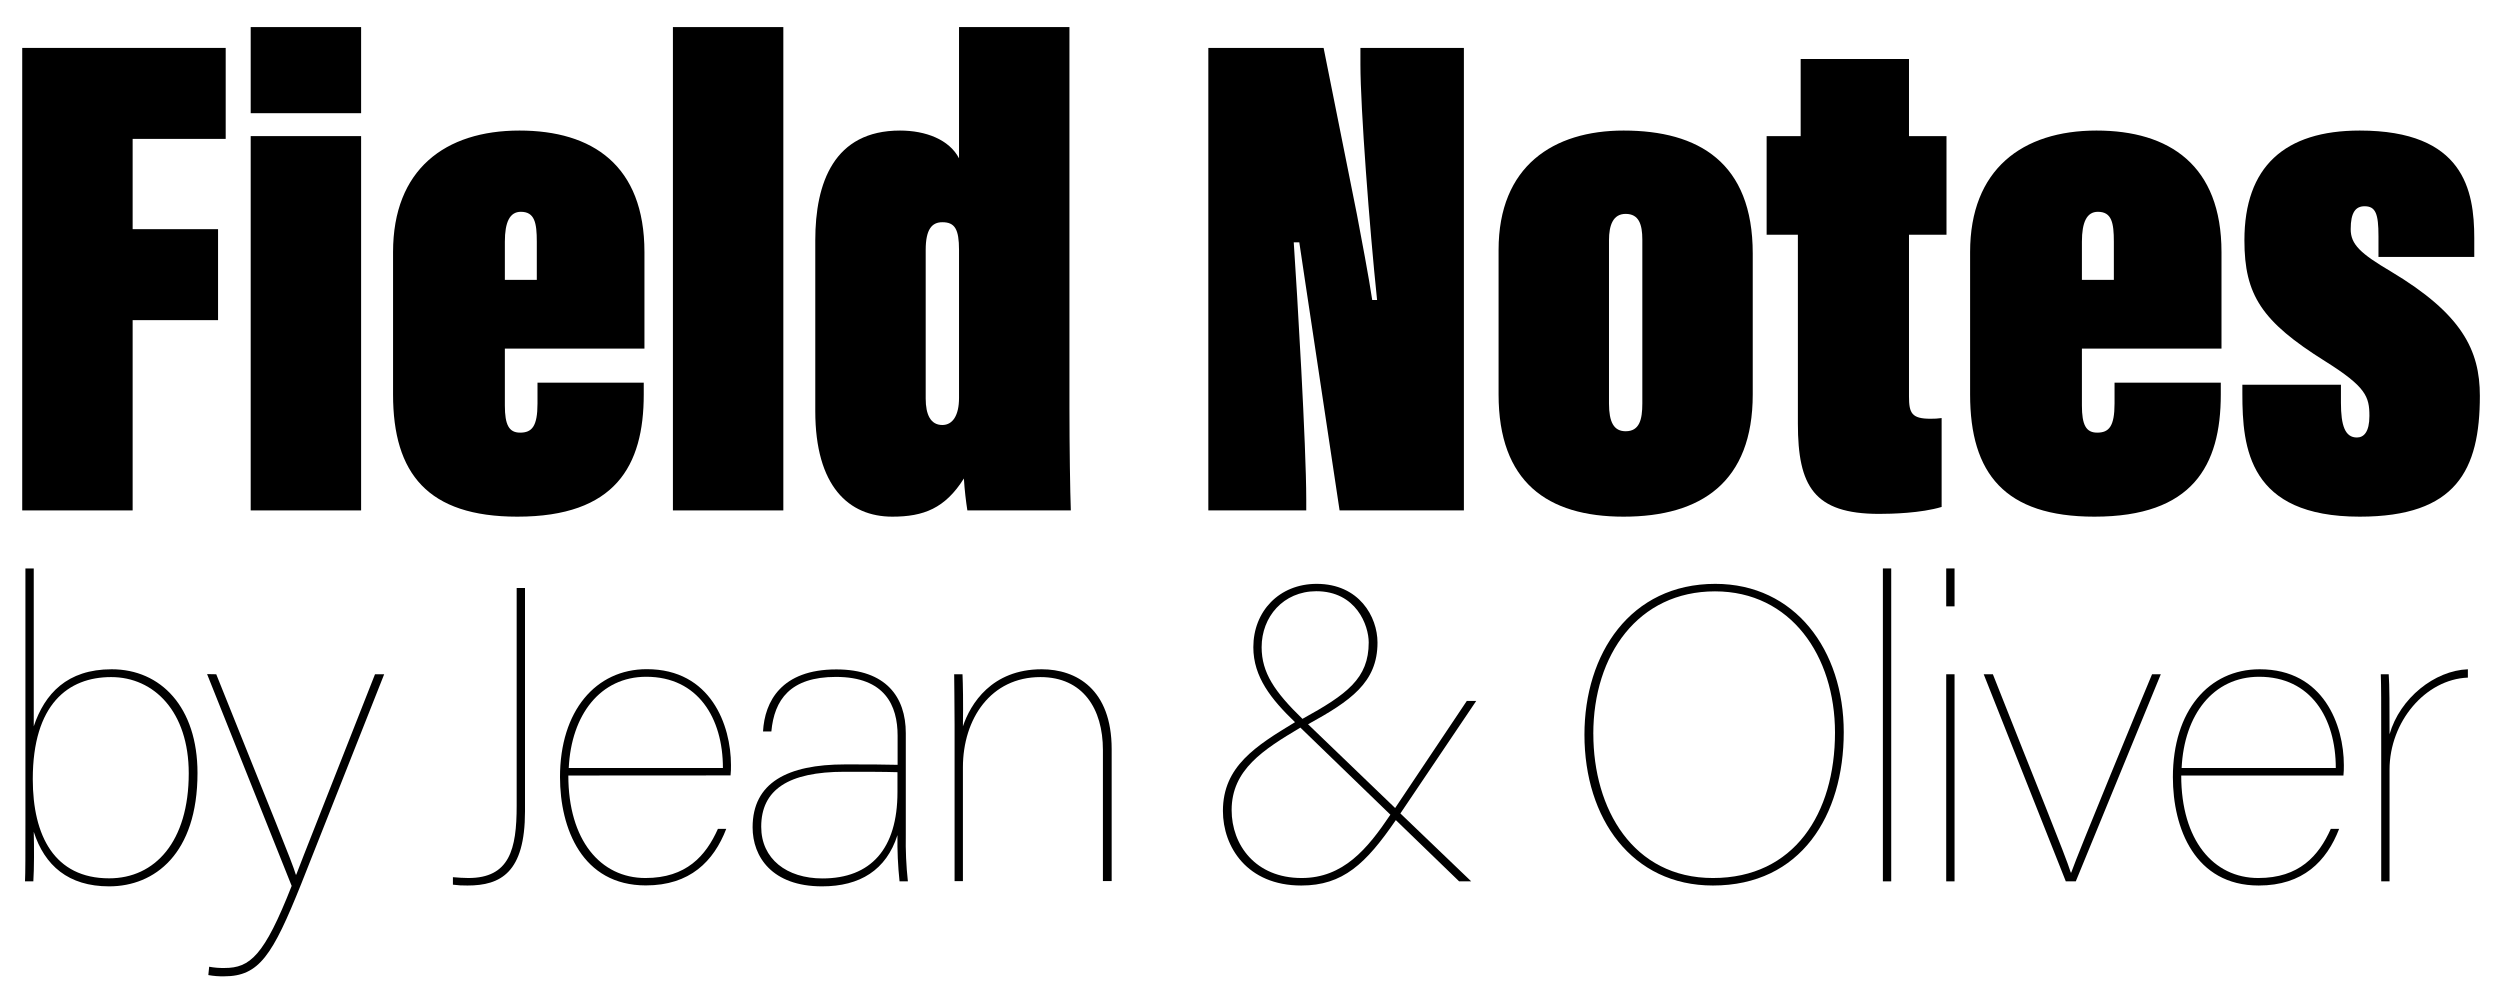
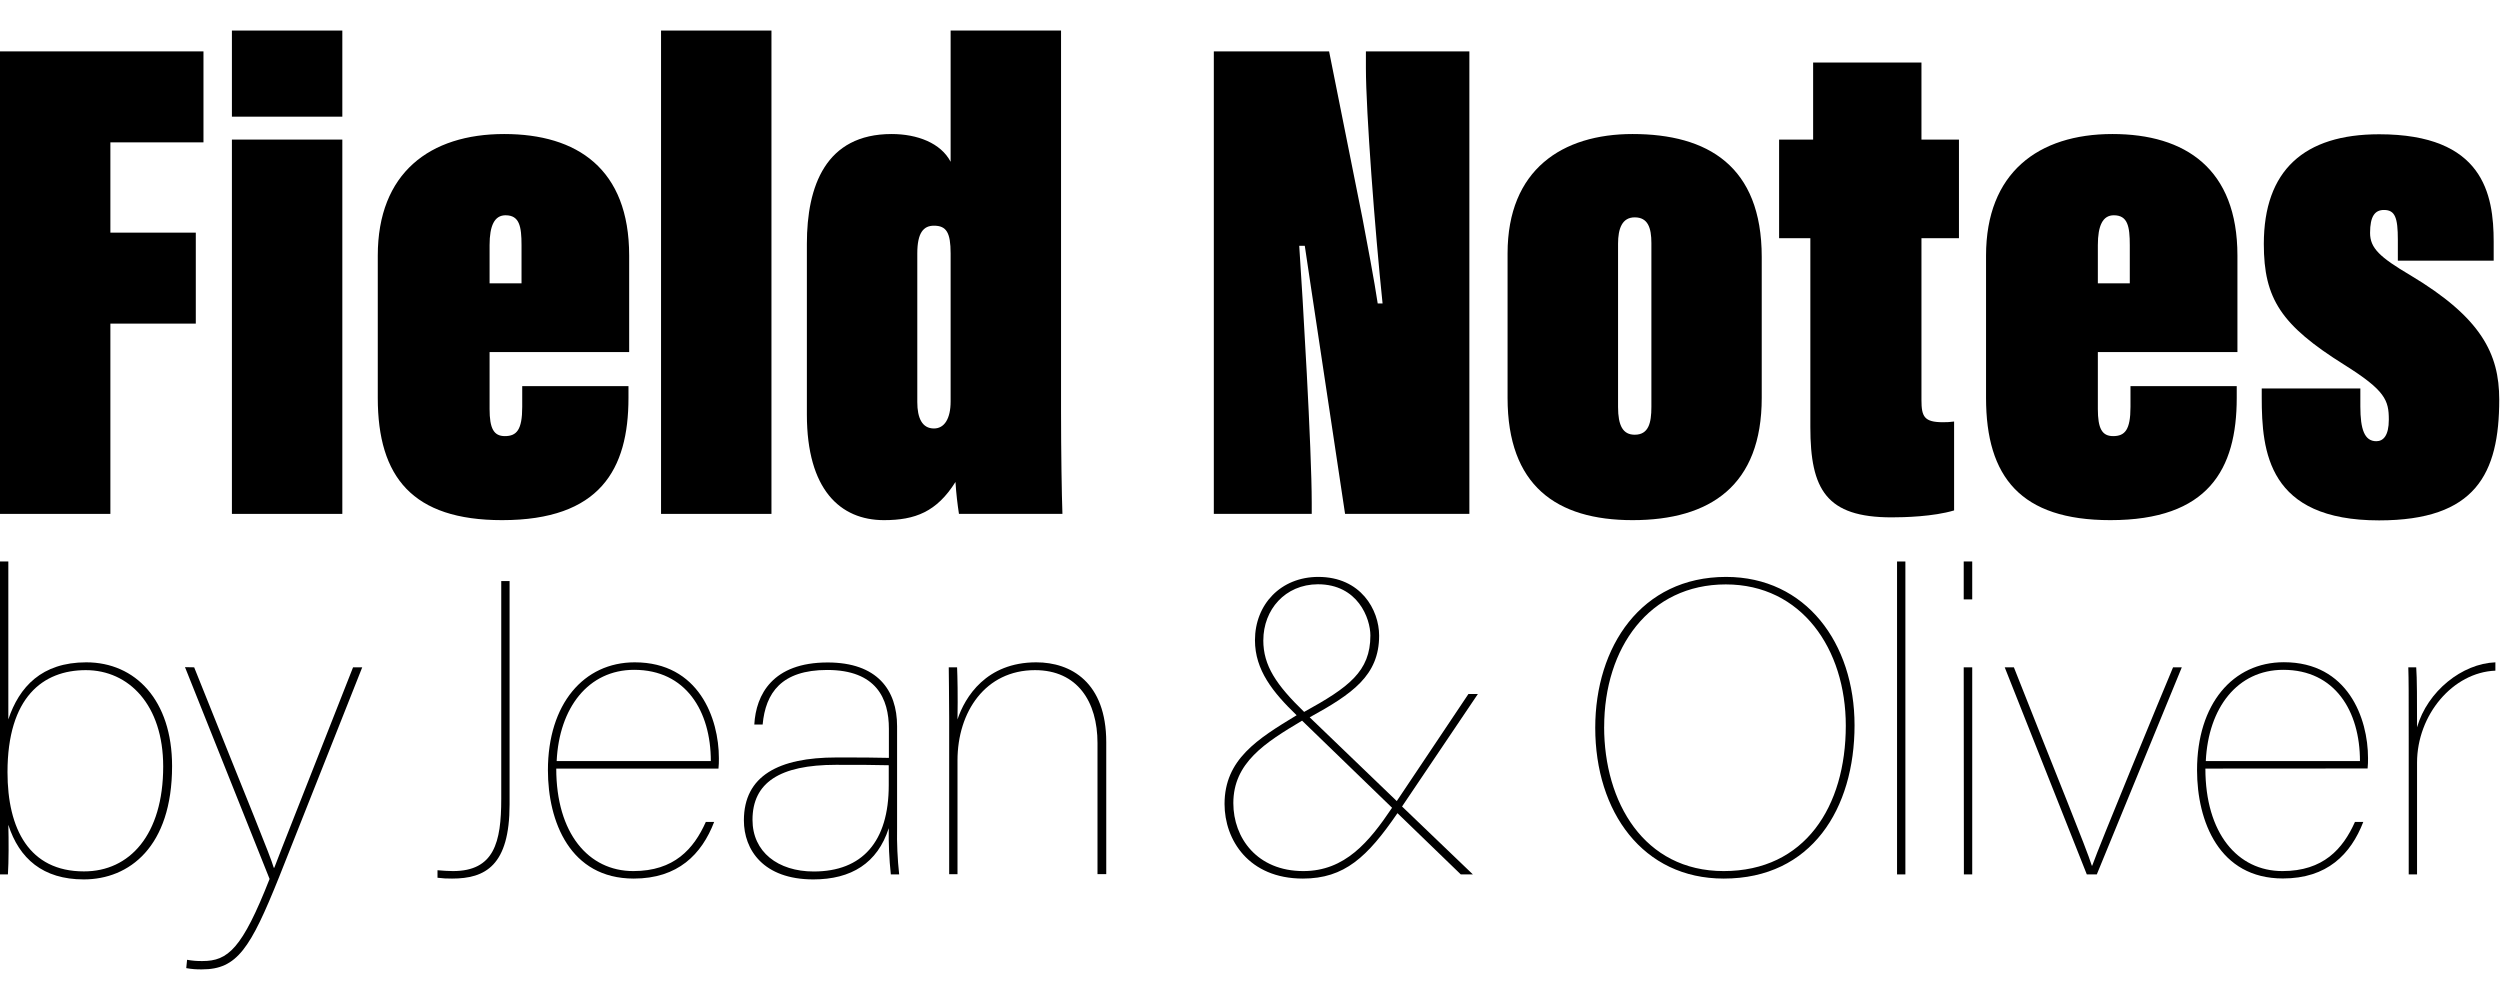
<svg xmlns="http://www.w3.org/2000/svg" class="logotype" viewBox="0 0 720 288">
  <g class="logotype-text">
-     <path d="M6.4,13.8H65V40H38.2V66H62.8V92.2H38.2V147H6.4Z" />
-     <path d="M72.2,7.8H104V32.6H72.2Zm0,31.4H104V147H72.2Z" />
-     <path d="M145.4,100.4v16.4c0,5.6,1.2,7.8,4.4,7.8,3.4,0,5-1.8,5-8.4v-6h30.6v3.4c0,20.6-8.2,35.2-36.4,35.2-25.8,0-35.8-12.4-35.8-35.2v-41c0-23.8,15-35,36.4-35,21,0,36,10,36,35v27.8Zm9.2-19.8v-11c0-5.4-.6-8.6-4.6-8.6-3.2,0-4.6,3-4.6,8.6v11Z" />
-     <path d="M193.8,147V7.8h31.8V147Z" />
-     <path d="M308,7.8V117.4c0,11.6.2,24.2.4,29.6H278.6c-.4-2.6-.8-5.8-1-9.2-5.4,8.6-11.6,11-20.6,11-12.6,0-22.2-8.8-22.2-30.4V69.2c0-16.6,5.4-31.6,24.4-31.6,7.4,0,14.2,2.6,17,8V7.8Zm-41.4,107c0,4.6,1.4,7.6,4.8,7.6,3,0,4.8-2.8,4.8-7.8V72c0-6-1.2-8-4.8-8-3,0-4.8,2-4.8,8Z" />
-     <path d="M348,147V13.8h33.2l9.6,48c1,5.2,3.6,19,4.4,24.6h1.4c-2.2-21-4.8-55.4-4.8-67.8V13.8h29.8V147h-35.8l-8-53.2c-.8-5.6-3-19.6-3.6-24h-1.6c1,14.8,3.6,58.6,3.6,74V147Z" />
-     <path d="M504.79,73v40.6c0,25.2-14.8,35.2-37.2,35.2-22,0-36-10-36-35.2V72c0-24.2,15.8-34.4,36-34.4C489.19,37.6,504.79,46.8,504.79,73Zm-41.4-3.8v47c0,5.4,1.4,8,4.8,8,4,0,4.8-3.4,4.8-8V69c0-4.4-1-7.4-4.8-7.4C464.59,61.6,463.39,64.8,463.39,69.2Z" />
-     <path d="M508.79,39.2h9.8V17h31.2V39.2h10.8V67.6h-10.8v46.6c0,4.8.8,6.4,6.2,6.4a20.7,20.7,0,0,0,3.2-.2V146c-6,1.8-14.4,2-18,2-18.8,0-23.4-8-23.4-26V67.6h-9Z" />
-     <path d="M599.59,100.4v16.4c0,5.6,1.2,7.8,4.4,7.8,3.4,0,5-1.8,5-8.4v-6h30.6v3.4c0,20.6-8.2,35.2-36.4,35.2-25.8,0-35.8-12.4-35.8-35.2v-41c0-23.8,15-35,36.4-35,21,0,36,10,36,35v27.8Zm9.2-19.8v-11c0-5.4-.6-8.6-4.6-8.6-3.2,0-4.6,3-4.6,8.6v11Z" />
-     <path d="M674.19,110.8V116c0,6.6,1.2,10,4.6,10,2,0,3.6-1.6,3.6-6.2,0-5.6-1-8.4-12.8-15.8-18.2-11.4-23.2-19-23.2-34.8,0-21.2,11.6-31.6,33.2-31.6,30,0,33,17.2,33,31V74H685V68c0-6.4-.8-8.6-4-8.6-2.6,0-4,1.8-4,6.6,0,4.4,2.8,7,11.6,12.2,20.4,12.2,25.6,22.6,25.6,35.8,0,21.4-6.8,34.8-34.6,34.8-32,0-33.8-19.8-33.8-35.4v-2.6Z" />
+     <path d="M0,14.8h58.6V41H31.79V67h24.6V93.2H31.79V148H0Z" />
+     <path d="M66.79,8.8h31.8V33.6H66.79Zm0,31.4h31.8V148H66.79Z" />
+     <path d="M141,101.4v16.4c0,5.6,1.2,7.8,4.4,7.8,3.4,0,5-1.8,5-8.4v-6H181v3.4c0,20.6-8.2,35.2-36.4,35.2-25.8,0-35.8-12.4-35.8-35.2v-41c0-23.8,15-35,36.4-35,21,0,36,10,36,35v27.8Zm9.2-19.8v-11c0-5.4-.6-8.6-4.6-8.6-3.2,0-4.6,3-4.6,8.6v11Z" />
+     <path d="M190.38,148V8.8h31.8V148Z" />
+     <path d="M305.58,8.8V118.4c0,11.6.2,24.2.4,29.6h-29.8c-.4-2.6-.8-5.8-1-9.2-5.4,8.6-11.6,11-20.6,11-12.6,0-22.2-8.8-22.2-30.4V70.2c0-16.6,5.4-31.6,24.4-31.6,7.4,0,14.2,2.6,17,8V8.8Zm-41.4,107c0,4.6,1.4,7.6,4.8,7.6,3,0,4.8-2.8,4.8-7.8V73c0-6-1.2-8-4.8-8-3,0-4.8,2-4.8,8Z" />
+     <path d="M349.58,148V14.8h33.2l9.6,48c1,5.2,3.6,19,4.4,24.6h1.4c-2.2-21-4.8-55.4-4.8-67.8V14.8h29.8V148h-35.8l-8-53.2c-.8-5.6-3-19.6-3.6-24h-1.6c1,14.8,3.6,58.6,3.6,74V148Z" />
+     <path d="M507.38,74v40.6c0,25.2-14.8,35.2-37.2,35.2-22,0-36-10-36-35.2V73c0-24.2,15.8-34.4,36-34.4C491.78,38.6,507.38,47.8,507.38,74ZM466,70.2v47c0,5.4,1.4,8,4.8,8,4,0,4.8-3.4,4.8-8V70c0-4.4-1-7.4-4.8-7.4C467.18,62.6,466,65.8,466,70.2Z" />
+     <path d="M512.38,40.2h9.8V18h31.2V40.2h10.8V68.6h-10.8v46.6c0,4.8.8,6.4,6.2,6.4a20.7,20.7,0,0,0,3.2-.2V147c-6,1.8-14.4,2-18,2-18.8,0-23.4-8-23.4-26V68.6h-9Z" />
+     <path d="M604.18,101.4v16.4c0,5.6,1.2,7.8,4.4,7.8,3.4,0,5-1.8,5-8.4v-6h30.6v3.4c0,20.6-8.2,35.2-36.4,35.2-25.8,0-35.8-12.4-35.8-35.2v-41c0-23.8,15-35,36.4-35,21,0,36,10,36,35v27.8Zm9.2-19.8v-11c0-5.4-.6-8.6-4.6-8.6-3.2,0-4.6,3-4.6,8.6v11Z" />
+     <path d="M679.78,111.87v5.2c0,6.6,1.2,10,4.6,10,2,0,3.6-1.6,3.6-6.2,0-5.6-1-8.4-12.8-15.8-18.2-11.4-23.2-19-23.2-34.8,0-21.2,11.6-31.6,33.2-31.6,30,0,33,17.2,33,31v5.4h-27.6v-6c0-6.4-.8-8.6-4-8.6-2.6,0-4,1.8-4,6.6,0,4.4,2.8,7,11.6,12.2,20.4,12.2,25.6,22.6,25.6,35.8,0,21.4-6.8,34.8-34.6,34.8-32,0-33.8-19.8-33.8-35.4v-2.6Z" />
  </g>
  <g class="logotype-text">
-     <path d="M7.32,163.71h2.4v45.48c3.12-9.36,9.6-16.44,22.44-16.44,14.16,0,24.72,10.92,24.72,29.88,0,23.28-12.36,32.64-25.44,32.64-11.76,0-18.6-6-21.72-15.72.12,4.32.12,10.68-.12,14.28H7.2c.12-2.4.12-7.68.12-16.56ZM32,195c-12.36,0-22.56,7.8-22.56,29.4,0,16.32,6.24,28.56,22,28.56,13.2,0,22.92-10.56,22.92-30.24C54.36,205,44.4,195,32,195Z" />
-     <path d="M62.28,194.19c16.32,40.8,21.84,54,22.92,57.72h.12c1.8-4.8,8.16-20.76,22.68-57.72h2.64L86.76,254.54c-8.28,20.64-12.12,26.64-22.2,26.64a22.47,22.47,0,0,1-4.56-.36l.24-2.4a22,22,0,0,0,4.44.36c7.32,0,11.4-3.48,19.32-23.64l-24.36-61Z" />
-     <path d="M151.2,233.67c0,17.64-7,21.36-16.56,21.36a28.59,28.59,0,0,1-4.2-.24v-2.16c1,.12,3.6.24,4.44.24,11.88,0,13.92-8.28,13.92-20.76V169.35h2.4Z" />
-     <path d="M163.68,223.35c0,18.6,9.24,29.52,22.2,29.52,11.76,0,17.4-6.36,20.88-14.16h2.4C205.55,248.07,198.71,255,186,255c-18.36,0-24.72-16.44-24.72-31.2,0-19.08,10.32-31.08,25-31.08,18.48,0,24.24,16.2,24.24,27.6a25.07,25.07,0,0,1-.12,3Zm44.52-2.16c0-14.4-7.2-26.28-22.08-26.28-13.2,0-21.6,10.92-22.32,26.28Z" />
-     <path d="M260.87,240.39a105.73,105.73,0,0,0,.6,13.44h-2.4a108.25,108.25,0,0,1-.6-13.32c-3.24,10.08-10.8,14.76-21.72,14.76-14.4,0-20-8.52-20-17,0-12.84,10-18.12,26.64-18.12,6.84,0,10.8,0,15.12.12v-8.4c0-8.64-3.6-16.92-17.76-16.92-13.2,0-17.76,6.6-18.6,15.72h-2.4c.48-8.64,5.28-17.88,21.12-17.88,14.28,0,20,7.92,20,18.36Zm-2.4-18c-4.08-.12-9-.12-15.24-.12-16.2,0-24,5.16-24,15.84,0,9.24,7.32,14.88,17.64,14.88,13.92,0,21.6-8.52,21.6-24.84Z" />
-     <path d="M274.92,208.71c0-5.88-.12-13.2-.12-14.52h2.4c.12,2.76.24,7.92.12,15,2.16-6.48,8.28-16.44,22.68-16.44,10,0,20.16,5.76,20.16,23v38h-2.52V216c0-11.88-5.76-21-18-21-14.28,0-22.32,12-22.32,26v32.76h-2.4Z" />
-     <path d="M425.15,201.87l-21.84,32.4,20.4,19.56h-3.48L402,236.19c-8.64,12.6-15.24,18.84-27.24,18.84-15.6,0-22.56-11.16-22.56-21.48,0-12.84,9.48-18.72,20.76-25.56-6.84-6.6-12-13-12-21.6,0-10.32,7.44-18.24,18.24-18.24,12.24,0,17.52,9.48,17.52,16.92,0,11.52-7.8,16.8-20,23.52l25.08,24.12,20.64-30.84Zm-24.72,32.76-25.92-25.08c-10.68,6.36-19.8,12.12-19.8,23.76,0,10,6.84,19.56,20.16,19.56C386.87,252.87,393.83,244.47,400.43,234.63Zm-37.08-48.24c0,7.32,3.72,12.84,11.76,20.64,12.84-7.08,19.08-11.64,19.08-22,0-4.92-3.6-14.76-15.12-14.76C369.59,170.31,363.35,177.63,363.35,186.39Z" />
-     <path d="M531,210.87c0,24-12.36,44.16-37.68,44.16-23.28,0-37-19.2-37-43.44,0-23.28,13.2-43.44,37.68-43.44C516.95,168.15,531,187.23,531,210.87Zm-72.12.48c0,21.6,11.4,41.52,34.44,41.52,23.4,0,35.16-18.6,35.16-41.88,0-22.08-12.72-40.68-34.56-40.68C471.83,170.31,458.87,188.55,458.87,211.35Z" />
-     <path d="M542.27,253.83V163.71h2.4v90.12Z" />
-     <path d="M560.51,174.63V163.71h2.4v10.92Zm0,19.56h2.4v59.64h-2.4Z" />
-     <path d="M573.95,194.19c12.24,31.08,20.88,52.08,22.44,57.12h.12c1.92-5.52,20.4-50.28,23.28-57.12h2.52l-24.48,59.64h-2.88l-23.64-59.64Z" />
-     <path d="M628.19,223.35c0,18.6,9.24,29.52,22.2,29.52,11.76,0,17.4-6.36,20.88-14.16h2.4c-3.6,9.36-10.44,16.32-23.16,16.32-18.36,0-24.72-16.44-24.72-31.2,0-19.08,10.32-31.08,25-31.08,18.48,0,24.24,16.2,24.24,27.6a25.07,25.07,0,0,1-.12,3Zm44.52-2.16c0-14.4-7.2-26.28-22.08-26.28-13.2,0-21.6,10.92-22.32,26.28Z" />
-     <path d="M685.79,214.59c0-13.08,0-16.68-.12-20.4h2.28c.24,3,.24,9.84.24,17.28,3-10.44,13-18.36,22.56-18.72v2.4c-12.24.48-22.56,12.72-22.56,26.52v32.16h-2.4Z" />
+     <path d="M0,161.71H2.4v45.48c3.12-9.36,9.6-16.44,22.44-16.44,14.16,0,24.72,10.92,24.72,29.88,0,23.28-12.36,32.64-25.44,32.64-11.76,0-18.6-6-21.72-15.72.12,4.32.12,10.68-.12,14.28H-.12c.12-2.4.12-7.68.12-16.56ZM24.72,193c-12.36,0-22.56,7.8-22.56,29.4,0,16.32,6.24,28.56,22,28.56C37.32,251,47,240.43,47,220.75,47,203,37.08,193,24.72,193Z" />
+     <path d="M55.92,192.19c16.32,40.8,21.84,54,22.92,57.72H79c1.8-4.8,8.16-20.76,22.68-57.72h2.64L80.4,252.54c-8.28,20.64-12.12,26.64-22.2,26.64a22.47,22.47,0,0,1-4.56-.36l.24-2.4a22,22,0,0,0,4.44.36c7.32,0,11.4-3.48,19.32-23.64l-24.36-61Z" />
+     <path d="M146.76,231.67c0,17.64-7,21.36-16.56,21.36a28.59,28.59,0,0,1-4.2-.24v-2.16c1,.12,3.6.24,4.44.24,11.88,0,13.92-8.28,13.92-20.76V167.35h2.4Z" />
+     <path d="M160.2,221.35c0,18.6,9.24,29.52,22.2,29.52,11.76,0,17.4-6.36,20.88-14.16h2.4c-3.6,9.36-10.44,16.32-23.16,16.32-18.36,0-24.72-16.44-24.72-31.2,0-19.08,10.32-31.08,25-31.08,18.48,0,24.24,16.2,24.24,27.6a25.07,25.07,0,0,1-.12,3Zm44.52-2.16c0-14.4-7.2-26.28-22.08-26.28-13.2,0-21.6,10.92-22.32,26.28Z" />
+     <path d="M258.36,238.39a105.88,105.88,0,0,0,.6,13.44h-2.4a108.1,108.1,0,0,1-.6-13.32c-3.24,10.08-10.8,14.76-21.72,14.76-14.4,0-20-8.52-20-17,0-12.84,10-18.12,26.64-18.12,6.84,0,10.8,0,15.12.12v-8.4c0-8.64-3.6-16.92-17.76-16.92-13.2,0-17.76,6.6-18.6,15.72h-2.4c.48-8.64,5.28-17.88,21.12-17.88,14.28,0,20,7.92,20,18.36Zm-2.4-18c-4.08-.12-9-.12-15.24-.12-16.2,0-24,5.16-24,15.84,0,9.24,7.32,14.88,17.64,14.88,13.92,0,21.6-8.52,21.6-24.84Z" />
+     <path d="M273.36,206.71c0-5.88-.12-13.2-.12-14.52h2.4c.12,2.76.24,7.92.12,15,2.16-6.48,8.28-16.44,22.68-16.44,10,0,20.16,5.76,20.16,23v38h-2.52V214c0-11.88-5.76-21-18-21-14.28,0-22.32,12-22.32,26v32.76h-2.4Z" />
+     <path d="M425.63,199.87l-21.84,32.4,20.4,19.56h-3.48l-18.24-17.64c-8.64,12.6-15.24,18.84-27.24,18.84-15.6,0-22.56-11.16-22.56-21.48,0-12.84,9.48-18.72,20.76-25.56-6.84-6.6-12-13-12-21.6,0-10.32,7.44-18.24,18.24-18.24,12.24,0,17.52,9.48,17.52,16.92,0,11.52-7.8,16.8-20,23.52l25.08,24.12,20.64-30.84Zm-24.72,32.76L375,207.55c-10.68,6.36-19.8,12.12-19.8,23.76,0,10,6.84,19.56,20.16,19.56C387.36,250.87,394.32,242.47,400.92,232.63Zm-37.08-48.24c0,7.32,3.72,12.84,11.76,20.64,12.84-7.08,19.08-11.64,19.08-22,0-4.92-3.6-14.76-15.12-14.76C370.08,168.31,363.84,175.63,363.84,184.39Z" />
+     <path d="M534.11,208.87c0,24-12.36,44.16-37.68,44.16-23.28,0-37-19.2-37-43.44,0-23.28,13.2-43.44,37.68-43.44C520.07,166.15,534.11,185.23,534.11,208.87Zm-72.12.48c0,21.6,11.4,41.52,34.44,41.52,23.4,0,35.16-18.6,35.16-41.88,0-22.08-12.72-40.68-34.56-40.68C475,168.31,462,186.55,462,209.35Z" />
+     <path d="M546.35,251.83V161.71h2.4v90.12Z" />
+     <path d="M565.55,172.63V161.71H568v10.92Zm0,19.56H568v59.64h-2.4Z" />
+     <path d="M580,192.19c12.24,31.08,20.88,52.08,22.44,57.12h.12c1.92-5.52,20.4-50.28,23.28-57.12h2.52l-24.48,59.64H601l-23.64-59.64Z" />
+     <path d="M635.15,221.35c0,18.6,9.24,29.52,22.2,29.52,11.76,0,17.4-6.36,20.88-14.16h2.4C677,246.07,670.19,253,657.47,253c-18.36,0-24.72-16.44-24.72-31.2,0-19.08,10.32-31.08,25-31.08,18.48,0,24.24,16.2,24.24,27.6a25.27,25.27,0,0,1-.12,3Zm44.52-2.16c0-14.4-7.2-26.28-22.08-26.28-13.2,0-21.6,10.92-22.32,26.28Z" />
+     <path d="M693.71,212.59c0-13.08,0-16.68-.12-20.4h2.28c.24,3,.24,9.84.24,17.28,3-10.44,13-18.36,22.56-18.72v2.4c-12.24.48-22.56,12.72-22.56,26.52v32.16h-2.4Z" />
  </g>
</svg>
